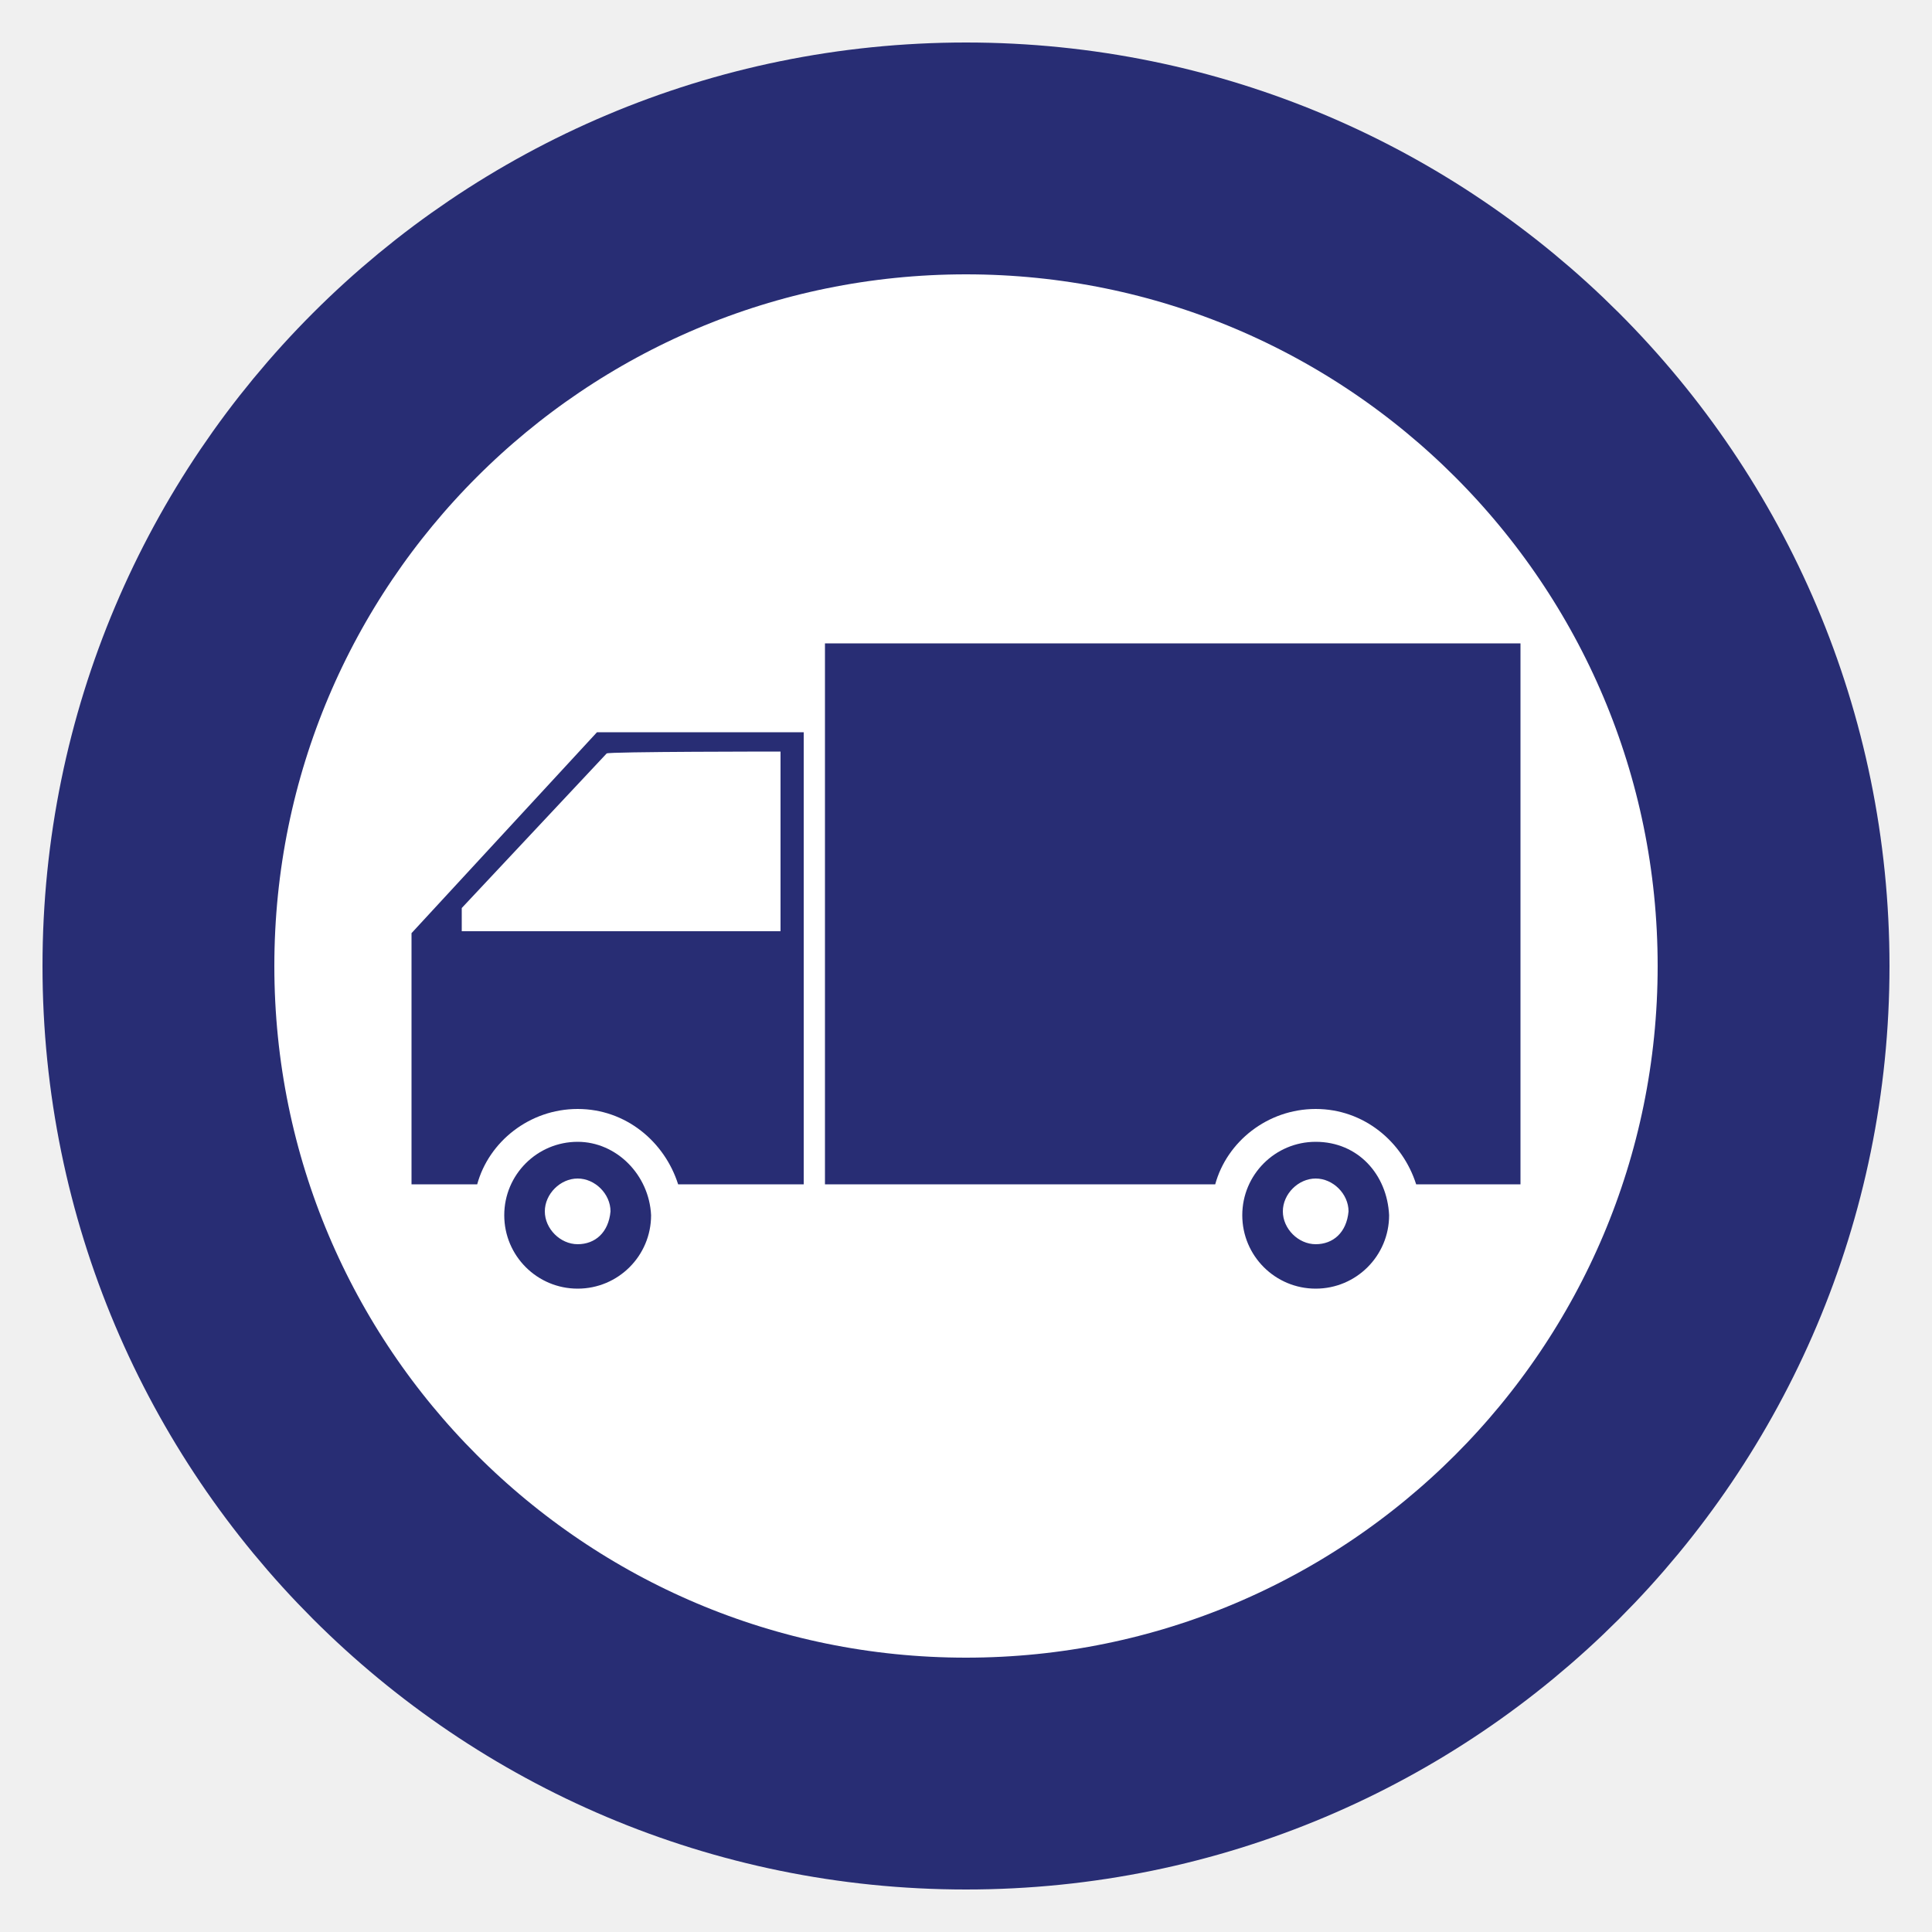
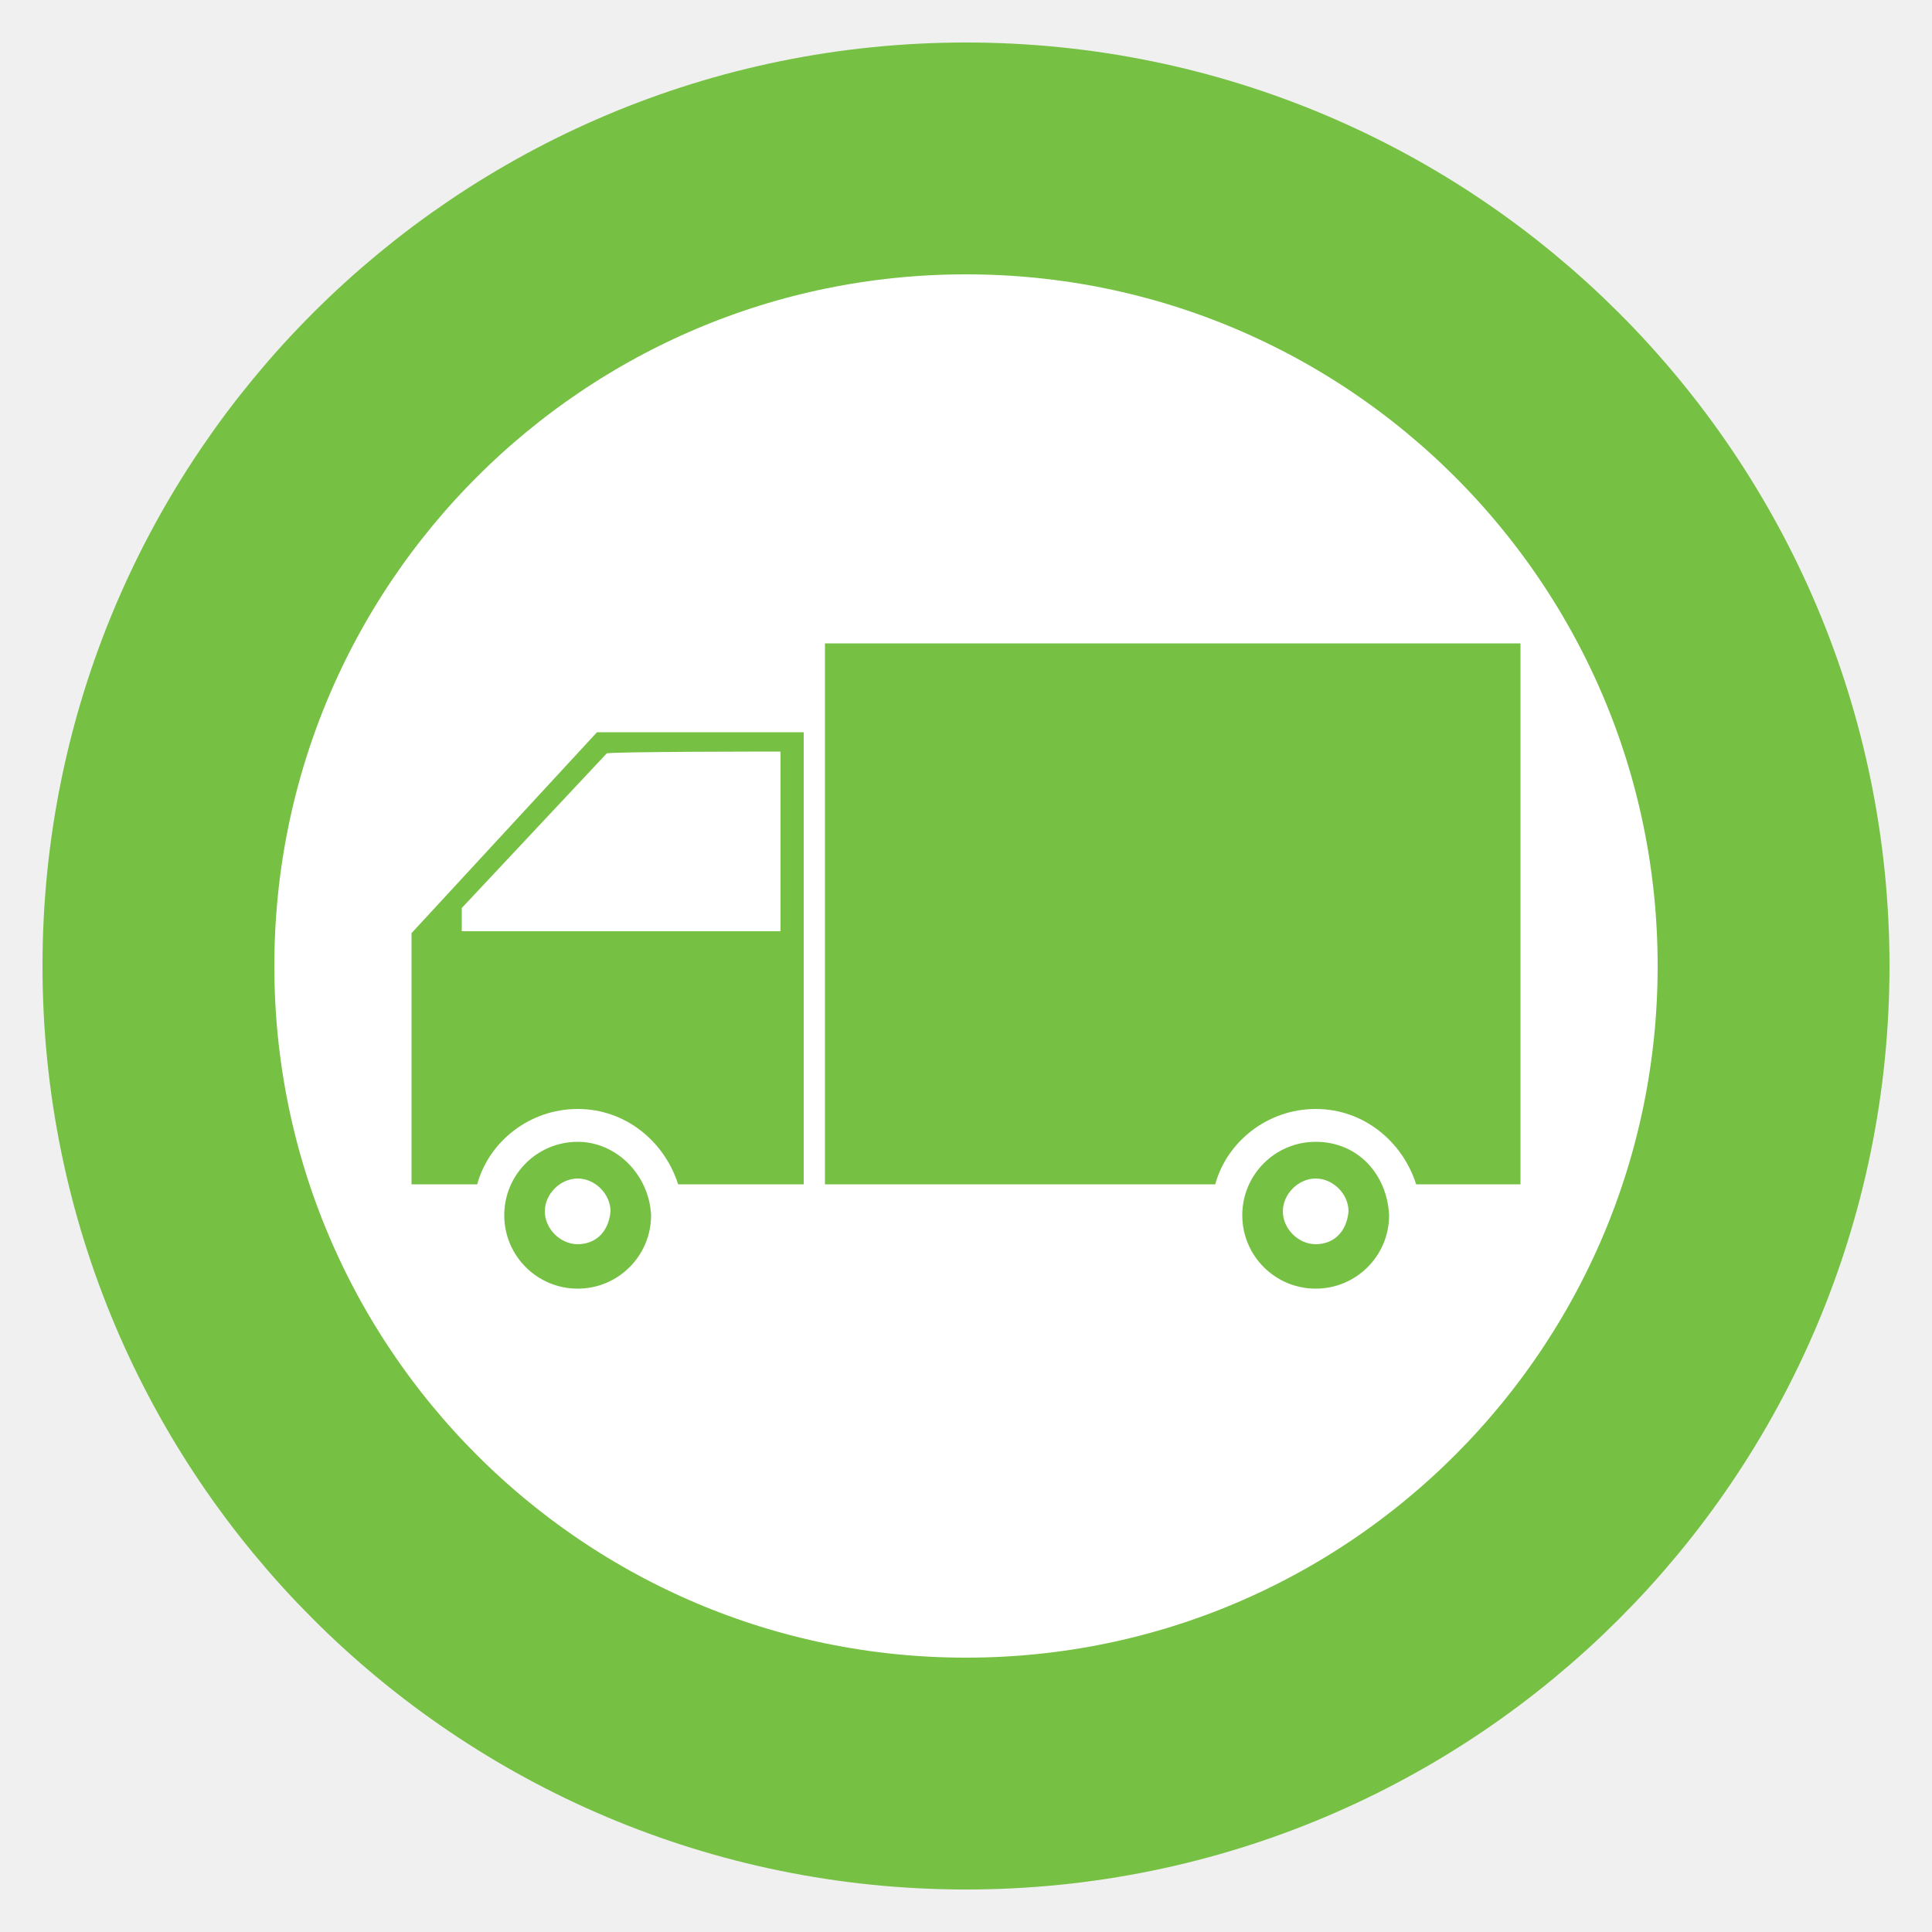
<svg xmlns="http://www.w3.org/2000/svg" version="1.1" id="Layer_1" x="0px" y="0px" viewBox="0 0 100 100" style="enable-background:new 0 0 100 100;" xml:space="preserve">
  <style type="text/css">
	.st0{fill:#FFFFFF;}
- 	.st1{fill:#282D74;}
- 	.st2{fill:none;stroke:#282D74;stroke-width:12;stroke-miterlimit:10;}
+ 	.st1{fill:#76C043;}
+ 	.st2{fill:none;stroke:#76C043;stroke-width:12;stroke-miterlimit:10;}
</style>
  <ellipse class="st0" cx="50" cy="50.8" rx="37.3" ry="38.3" />
  <path class="st1" d="M68.1,59.1c-2.1,0-3.8,1.7-3.8,3.8c0,2.1,1.7,3.8,3.8,3.8s3.8-1.7,3.8-3.8C71.8,60.8,70.3,59.1,68.1,59.1z   M68.1,64.4c-0.9,0-1.7-0.8-1.7-1.7c0-0.9,0.8-1.7,1.7-1.7s1.7,0.8,1.7,1.7C69.7,63.8,69,64.4,68.1,64.4z" />
  <path class="st1" d="M29.9,59.1c-2.1,0-3.8,1.7-3.8,3.8c0,2.1,1.7,3.8,3.8,3.8s3.8-1.7,3.8-3.8C33.6,60.8,31.9,59.1,29.9,59.1z   M29.9,64.4c-0.9,0-1.7-0.8-1.7-1.7c0-0.9,0.8-1.7,1.7-1.7c0.9,0,1.7,0.8,1.7,1.7C31.5,63.8,30.8,64.4,29.9,64.4z" />
  <path class="st1" d="M21.3,48.3v13h3.4c0.6-2.2,2.7-3.9,5.2-3.9s4.5,1.7,5.2,3.9h6.5V37.9H30.9L21.3,48.3z M40.4,38.9v9.3H23.9V47  l7.5-8C31.4,38.9,40.4,38.9,40.4,38.9z" />
  <path class="st1" d="M42.7,61.3h20.2c0.6-2.2,2.7-3.9,5.2-3.9c2.5,0,4.5,1.7,5.2,3.9h5.4v-28h-36V61.3z" />
  <circle class="st2" cx="50" cy="50" r="41.8" />
</svg>
